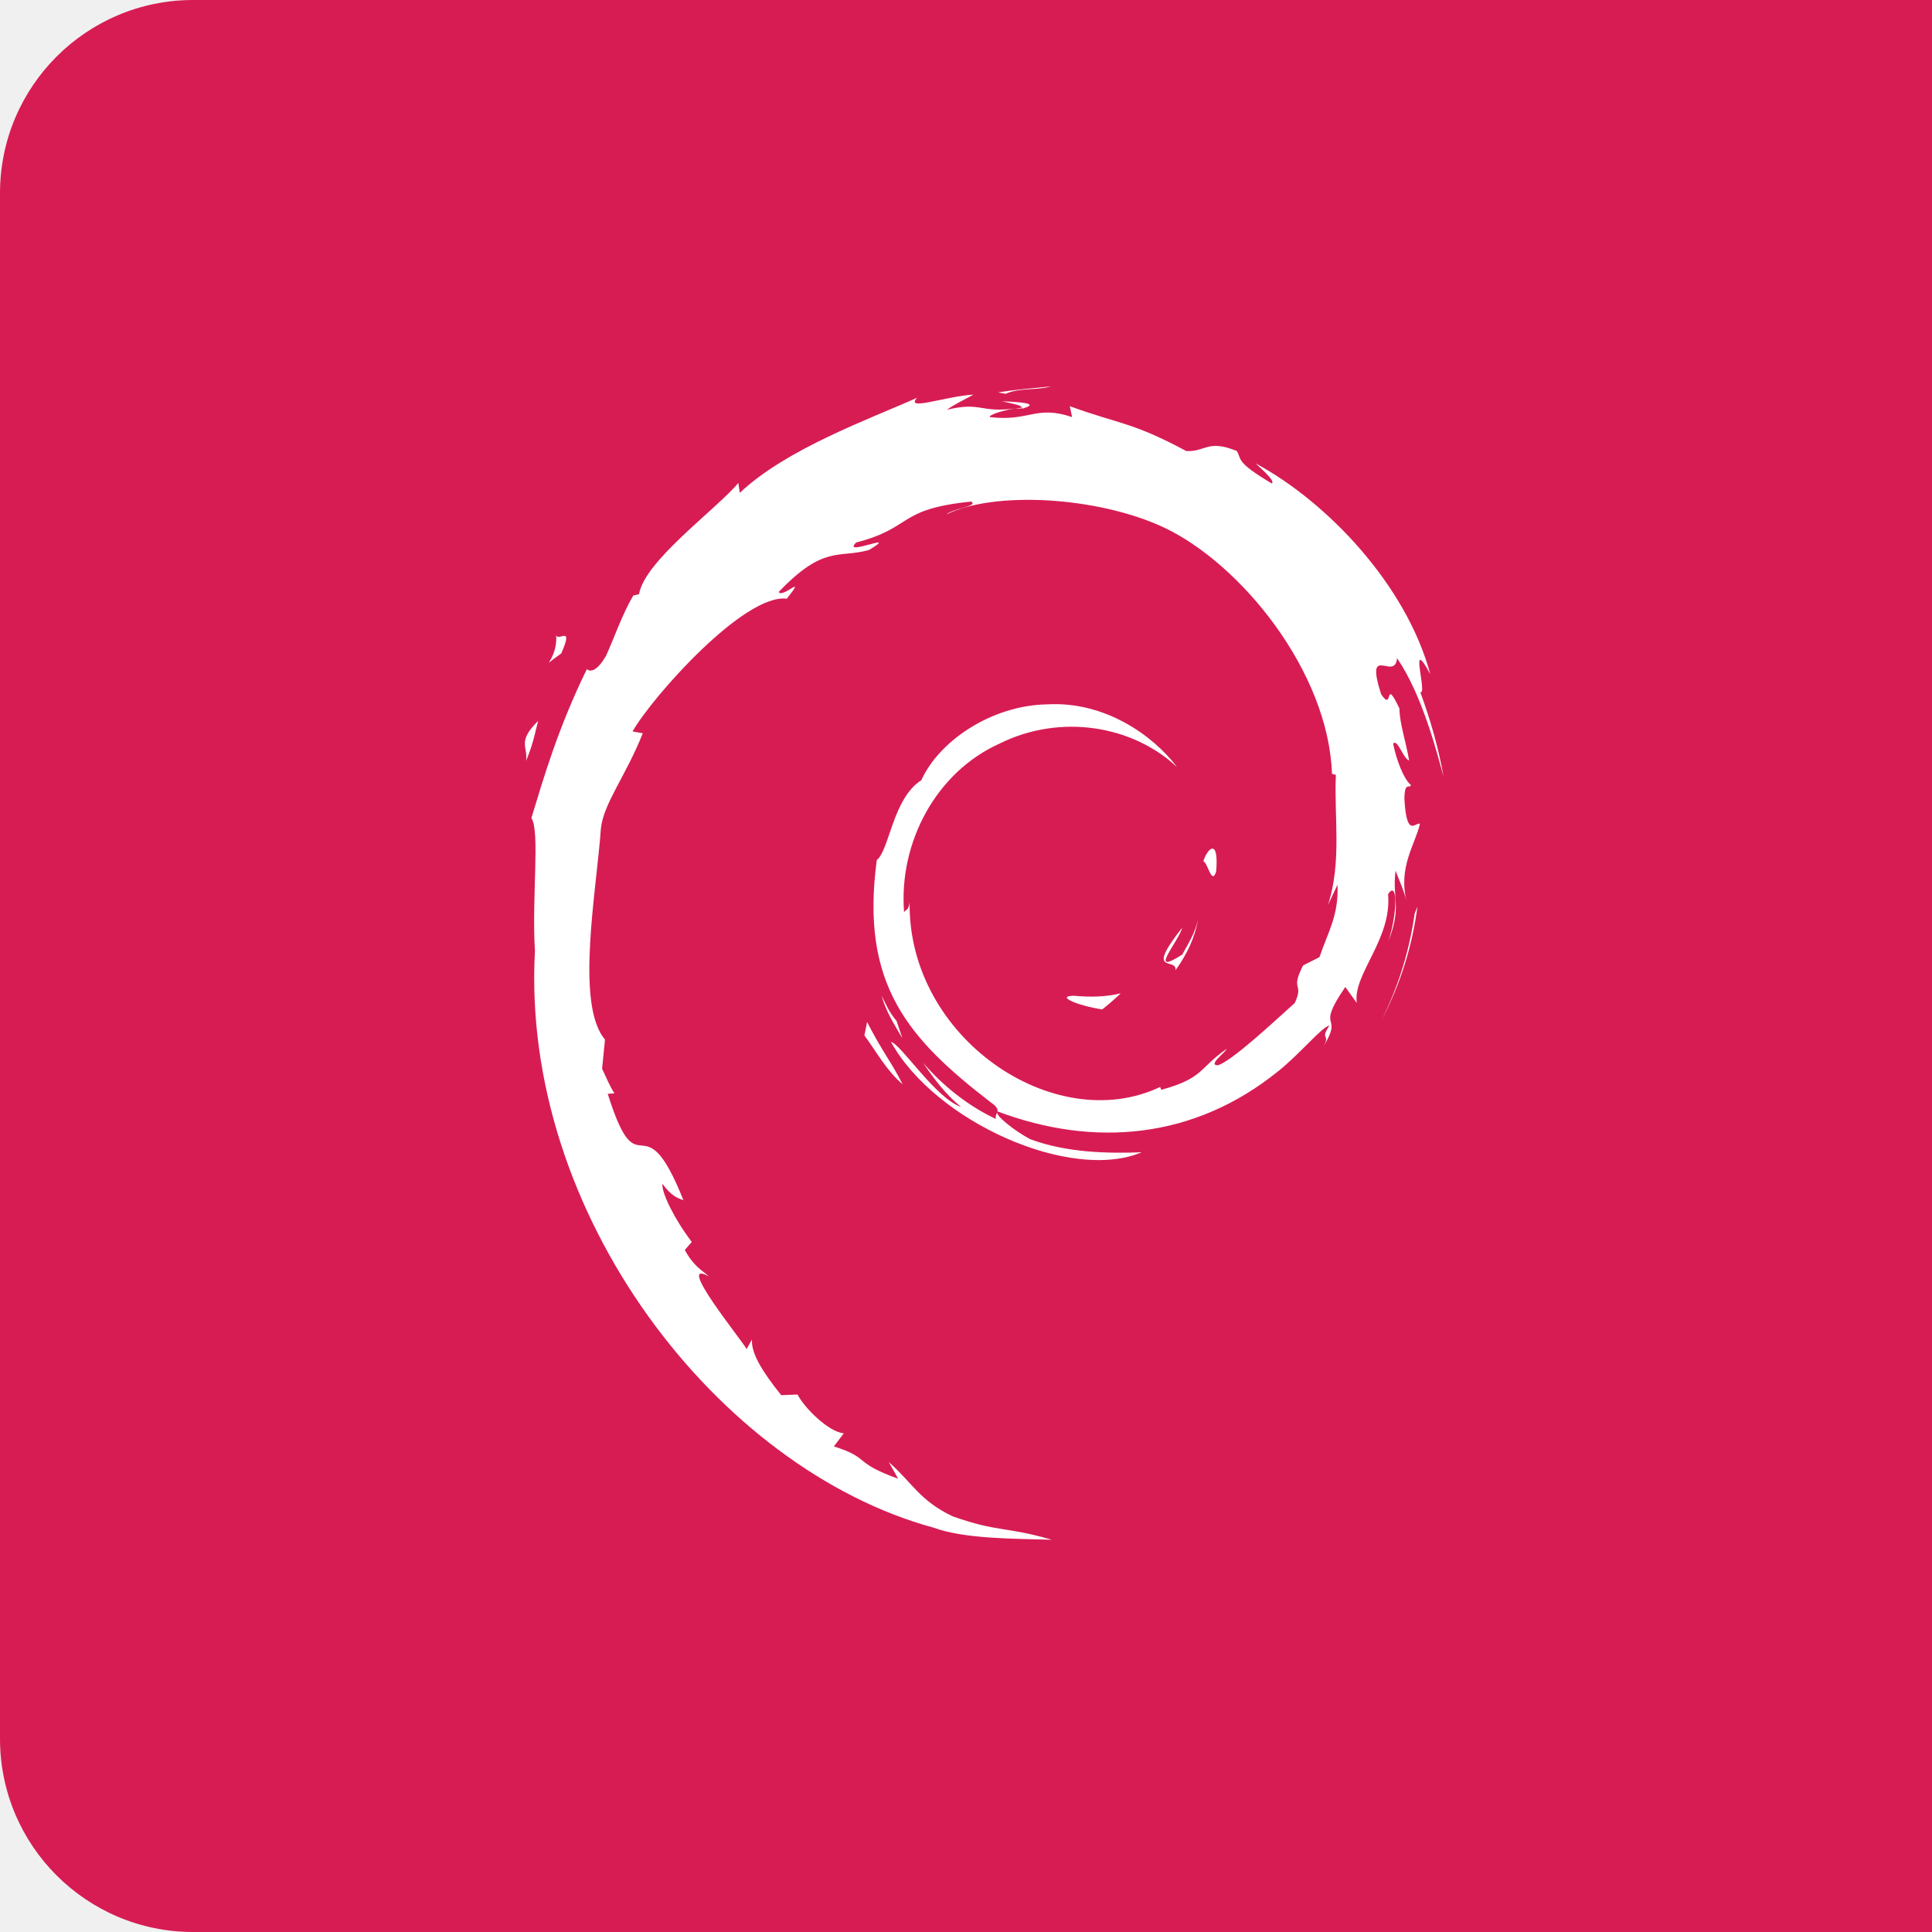
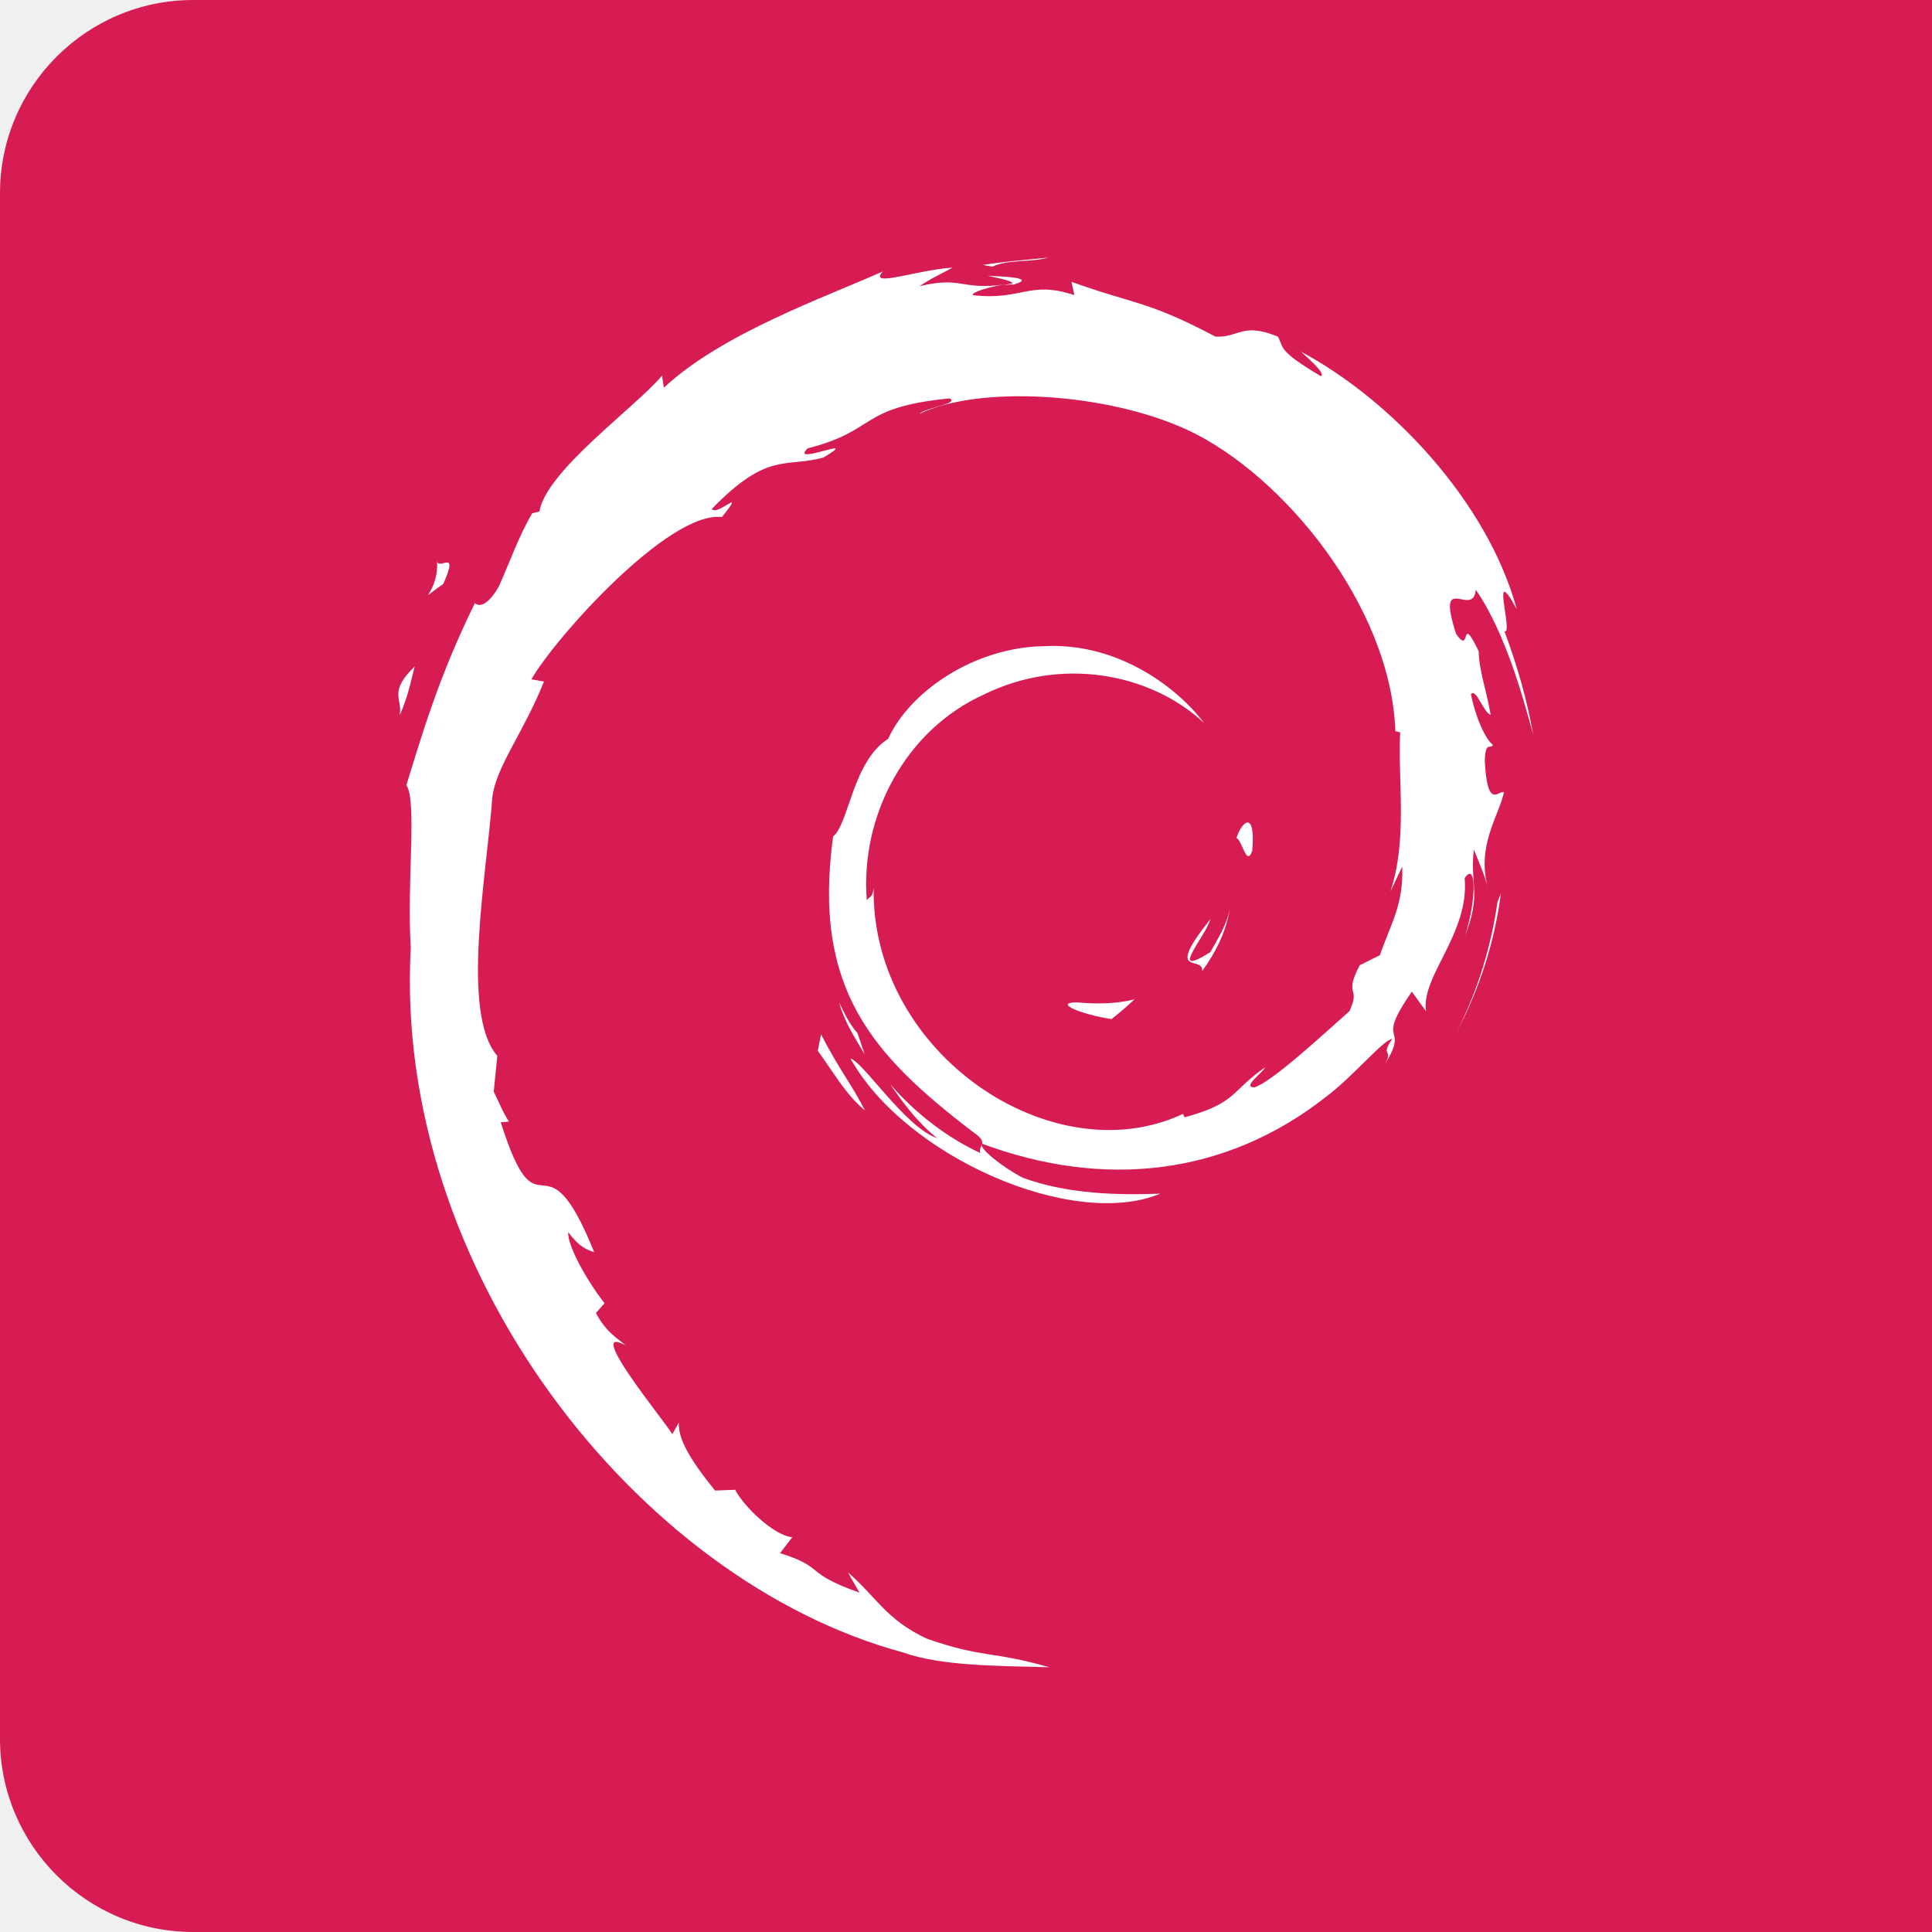
- <svg xmlns="http://www.w3.org/2000/svg" xmlns:xlink="http://www.w3.org/1999/xlink" width="60px" height="60px" viewBox="0 0 60 60" version="1.1">
-   <defs>
-     <path id="path-1" d="M0,54 a 6 6 0 0 0 6 6 h54 v-60 h-54 a 6 6 0 0 0 -6 6z" />
-   </defs>
-   <g id="Iland-Cloud" stroke="none" stroke-width="1" fill="none" fill-rule="evenodd">
-     <g id="VM-Logo-Library" transform="translate(-43, -607)">
-       <g id="debian_rounded" transform="translate(43, 607)">
-         <mask id="mask-2" fill="white">
-           <use xlink:href="#path-1" />
-         </mask>
-         <use id="Rectangle-13" fill="#D71C54" xlink:href="#path-1" />
-         <g id="openlogo-nd" mask="url(#mask-2)" fill-rule="nonzero" fill="#FFFFFF">
-           <g transform="translate(16, 12)" id="Shape">
-             <path d="M17.35,18.924 C16.762,18.932 17.461,19.23 18.23,19.349 C18.442,19.182 18.634,19.013 18.806,18.848 C18.328,18.966 17.841,18.969 17.35,18.924" />
-             <path d="M20.508,18.13 C20.859,17.642 21.114,17.108 21.204,16.556 C21.126,16.949 20.914,17.289 20.714,17.648 C19.614,18.346 20.611,17.233 20.714,16.81 C19.531,18.311 20.551,17.71 20.508,18.13" />
-             <path d="M21.768,15.07 C21.861,14.001 21.495,14.339 21.372,14.747 C21.515,14.805 21.629,15.5 21.768,15.07" />
-             <path d="M15.119,0.462 C15.433,0.536 15.797,0.592 15.746,0.69 C16.09,0.592 16.168,0.501 15.119,0.462" />
-             <polyline points="15.815 0.638 15.524 0.698 15.795 0.674 15.815 0.638" />
-             <path d="M25.538,15.475 C25.573,16.435 25.26,16.901 24.977,17.725 L24.469,17.982 C24.053,18.797 24.509,18.499 24.211,19.147 C23.562,19.73 22.24,20.97 21.817,21.084 C21.508,21.077 22.026,20.716 22.094,20.575 C21.224,21.177 21.396,21.479 20.066,21.845 L20.027,21.758 C16.746,23.314 12.19,20.23 12.249,16.021 C12.214,16.288 12.15,16.221 12.077,16.329 C11.908,14.164 13.069,11.988 15.027,11.1 C16.941,10.144 19.186,10.536 20.558,11.826 C19.805,10.83 18.305,9.775 16.528,9.874 C14.787,9.902 13.158,11.018 12.614,12.229 C11.722,12.796 11.619,14.413 11.23,14.708 C10.707,18.585 12.214,20.26 14.762,22.23 C15.163,22.503 14.875,22.544 14.93,22.752 C14.083,22.352 13.307,21.748 12.67,21.009 C13.008,21.508 13.373,21.994 13.845,22.375 C13.047,22.102 11.98,20.424 11.669,20.356 C13.045,22.841 17.253,24.714 19.456,23.785 C18.436,23.823 17.141,23.806 15.996,23.379 C15.515,23.129 14.861,22.612 14.977,22.515 C17.984,23.648 21.09,23.373 23.692,21.27 C24.353,20.75 25.076,19.865 25.285,19.853 C24.971,20.33 25.339,20.083 25.097,20.504 C25.757,19.431 24.811,20.068 25.779,18.652 L26.137,19.148 C26.004,18.258 27.233,17.177 27.108,15.768 C27.39,15.338 27.423,16.232 27.123,17.223 C27.539,16.123 27.233,15.947 27.34,15.04 C27.455,15.345 27.606,15.669 27.684,15.99 C27.413,14.928 27.961,14.202 28.097,13.584 C27.963,13.524 27.679,14.054 27.615,12.799 C27.624,12.254 27.765,12.513 27.819,12.379 C27.713,12.318 27.435,11.9 27.266,11.099 C27.388,10.911 27.594,11.587 27.761,11.615 C27.653,10.978 27.468,10.492 27.461,10.003 C26.973,8.975 27.288,10.14 26.892,9.561 C26.373,7.928 27.323,9.182 27.387,8.44 C28.175,9.59 28.624,11.373 28.829,12.112 C28.672,11.211 28.418,10.339 28.108,9.495 C28.347,9.596 27.723,7.643 28.419,8.937 C27.676,6.178 25.238,3.601 22.995,2.391 C23.269,2.645 23.616,2.963 23.491,3.012 C22.376,2.343 22.572,2.29 22.412,2.007 C21.504,1.635 21.444,2.037 20.842,2.008 C19.13,1.092 18.8,1.189 17.224,0.615 L17.295,0.953 C16.161,0.572 15.974,1.098 14.747,0.954 C14.673,0.896 15.14,0.742 15.525,0.685 C14.428,0.831 14.479,0.467 13.406,0.726 C13.671,0.538 13.95,0.414 14.233,0.255 C13.338,0.31 12.097,0.78 12.48,0.353 C11.021,1.009 8.429,1.931 6.975,3.306 L6.929,2.998 C6.263,3.805 4.024,5.408 3.845,6.453 L3.667,6.495 C3.32,7.087 3.096,7.758 2.821,8.368 C2.367,9.147 2.156,8.667 2.221,8.79 C1.329,10.614 0.886,12.147 0.503,13.404 C0.776,13.815 0.51,15.879 0.613,17.531 C0.165,25.69 6.29,33.612 12.985,35.441 C13.967,35.795 15.426,35.782 16.667,35.818 C15.203,35.396 15.013,35.594 13.587,35.092 C12.558,34.604 12.332,34.045 11.603,33.407 L11.892,33.922 C10.462,33.411 11.06,33.29 9.897,32.919 L10.205,32.513 C9.742,32.477 8.978,31.725 8.769,31.308 L8.262,31.329 C7.653,30.571 7.329,30.024 7.352,29.601 L7.188,29.896 C7.003,29.574 4.948,27.053 6.014,27.64 C5.816,27.457 5.553,27.342 5.267,26.819 L5.484,26.569 C4.971,25.903 4.54,25.05 4.572,24.765 C4.846,25.138 5.036,25.208 5.224,25.272 C3.928,22.029 3.856,25.093 2.874,21.971 L3.082,21.954 C2.923,21.712 2.826,21.45 2.698,21.192 L2.789,20.284 C1.856,19.196 2.528,15.658 2.662,13.718 C2.755,12.929 3.441,12.089 3.962,10.772 L3.644,10.716 C4.252,9.648 7.111,6.427 8.435,6.593 C9.077,5.78 8.308,6.59 8.182,6.385 C9.591,4.914 10.034,5.346 10.985,5.081 C12.011,4.467 10.105,5.321 10.591,4.847 C12.364,4.39 11.848,3.809 14.16,3.577 C14.404,3.717 13.594,3.793 13.391,3.975 C14.868,3.246 18.065,3.412 20.142,4.379 C22.552,5.515 25.259,8.873 25.366,12.032 L25.487,12.065 C25.426,13.321 25.678,14.773 25.241,16.107 L25.538,15.475" />
-             <path d="M10.928,19.739 L10.845,20.155 C11.232,20.684 11.539,21.258 12.032,21.673 C11.677,20.973 11.413,20.684 10.928,19.739" />
-             <path d="M11.842,19.702 C11.637,19.474 11.516,19.199 11.38,18.925 C11.51,19.407 11.776,19.82 12.023,20.241 L11.842,19.702" />
-             <path d="M28.019,16.156 L27.933,16.374 C27.774,17.51 27.432,18.633 26.907,19.675 C27.487,18.576 27.862,17.374 28.019,16.156" />
-             <path d="M15.235,0.23 C15.633,0.039 16.213,0.126 16.635,0 C16.085,0.06 15.538,0.096 14.997,0.188 L15.235,0.23" />
-             <path d="M1.268,7.669 C1.36,8.525 0.629,8.857 1.43,8.293 C1.859,7.318 1.262,8.023 1.268,7.669" />
-             <path d="M0.336,11.631 C0.577,11.06 0.621,10.717 0.713,10.387 C0.046,11.044 0.406,11.184 0.336,11.631" />
-           </g>
+ <svg xmlns="http://www.w3.org/2000/svg" width="60px" height="60px" viewBox="0 0 60 60" version="1.1">
+   <g id="Secure-Cloud-V9" stroke="none" stroke-width="1" fill="none" fill-rule="evenodd">
+     <g id="VM-Logo-Library" transform="translate(-49, -607)">
+       <g id="debian_square" transform="translate(49, 607)">
+         <path d="M0,6 C0,2.686 2.695,0 6,0 L60,0 L60,60 L6,60 C2.686,60 0,57.305 0,54 L0,6 Z" id="Rectangle-14" fill="#D71C54" />
+         <g id="openlogo-nd" transform="translate(12, 8)" fill="#FFFFFF" fill-rule="nonzero">
+           <path d="M21.433,23.129 C20.706,23.139 21.57,23.503 22.519,23.649 C22.781,23.444 23.019,23.238 23.231,23.037 C22.64,23.181 22.038,23.184 21.433,23.129" id="Shape" />
+           <path d="M25.334,22.159 C25.767,21.562 26.082,20.91 26.193,20.235 C26.096,20.716 25.835,21.131 25.588,21.57 C24.23,22.423 25.46,21.063 25.588,20.546 C24.126,22.381 25.387,21.646 25.334,22.159" id="Shape" />
+           <path d="M26.889,18.419 C27.004,17.113 26.552,17.526 26.4,18.024 C26.577,18.094 26.718,18.945 26.889,18.419" id="Shape" />
+           <path d="M18.676,0.565 C19.064,0.655 19.514,0.724 19.451,0.844 C19.876,0.723 19.972,0.612 18.676,0.565" id="Shape" />
+           <polyline id="Shape" points="19.536 0.78 19.177 0.853 19.511 0.824 19.536 0.78" />
+           <path d="M31.547,18.914 C31.591,20.087 31.204,20.657 30.854,21.664 L30.226,21.977 C29.712,22.974 30.276,22.61 29.908,23.402 C29.105,24.114 27.472,25.631 26.95,25.769 C26.568,25.761 27.208,25.32 27.292,25.147 C26.218,25.883 26.43,26.252 24.787,26.7 L24.739,26.593 C20.687,28.495 15.058,24.725 15.132,19.581 C15.088,19.907 15.009,19.826 14.919,19.958 C14.71,17.311 16.144,14.652 18.562,13.567 C20.928,12.398 23.701,12.878 25.395,14.454 C24.465,13.237 22.612,11.947 20.416,12.068 C18.266,12.102 16.254,13.466 15.582,14.947 C14.48,15.639 14.353,17.615 13.873,17.977 C13.227,22.715 15.088,24.762 18.236,27.17 C18.731,27.503 18.375,27.554 18.443,27.808 C17.396,27.319 16.439,26.581 15.651,25.677 C16.069,26.288 16.52,26.881 17.103,27.347 C16.117,27.014 14.799,24.963 14.415,24.879 C16.115,27.917 21.312,30.206 24.033,29.07 C22.774,29.117 21.174,29.096 19.76,28.574 C19.165,28.269 18.357,27.637 18.502,27.519 C22.216,28.903 26.052,28.567 29.266,25.996 C30.083,25.361 30.977,24.28 31.235,24.265 C30.846,24.848 31.301,24.546 31.002,25.061 C31.817,23.75 30.649,24.527 31.845,22.796 L32.286,23.404 C32.122,22.315 33.641,20.994 33.486,19.272 C33.835,18.746 33.875,19.839 33.505,21.05 C34.018,19.706 33.641,19.49 33.772,18.382 C33.915,18.754 34.102,19.15 34.198,19.544 C33.863,18.245 34.541,17.357 34.708,16.603 C34.543,16.53 34.192,17.177 34.112,15.643 C34.124,14.977 34.298,15.294 34.365,15.13 C34.234,15.055 33.89,14.545 33.681,13.565 C33.833,13.335 34.086,14.162 34.293,14.196 C34.16,13.417 33.931,12.823 33.922,12.226 C33.319,10.969 33.709,12.393 33.22,11.686 C32.578,9.689 33.752,11.223 33.832,10.315 C34.804,11.721 35.358,13.9 35.613,14.803 C35.419,13.703 35.105,12.636 34.722,11.605 C35.017,11.729 34.246,9.341 35.106,10.922 C34.187,7.551 31.176,4.401 28.406,2.923 C28.745,3.232 29.173,3.621 29.019,3.682 C27.641,2.863 27.883,2.799 27.686,2.454 C26.564,1.998 26.49,2.49 25.746,2.454 C23.631,1.335 23.223,1.454 21.276,0.752 L21.365,1.165 C19.963,0.699 19.732,1.342 18.217,1.167 C18.125,1.095 18.703,0.907 19.178,0.838 C17.823,1.016 17.886,0.571 16.56,0.887 C16.887,0.658 17.233,0.507 17.581,0.312 C16.476,0.379 14.943,0.954 15.416,0.431 C13.614,1.234 10.413,2.36 8.617,4.041 L8.56,3.665 C7.737,4.651 4.97,6.61 4.75,7.887 L4.53,7.938 C4.102,8.662 3.824,9.482 3.485,10.227 C2.924,11.18 2.664,10.594 2.743,10.743 C1.641,12.972 1.094,14.846 0.621,16.382 C0.958,16.885 0.629,19.408 0.757,21.427 C0.203,31.399 7.77,41.081 16.041,43.317 C17.253,43.75 19.056,43.733 20.589,43.778 C18.78,43.261 18.546,43.504 16.784,42.891 C15.512,42.293 15.234,41.611 14.333,40.831 L14.69,41.46 C12.924,40.836 13.663,40.688 12.226,40.234 L12.606,39.738 C12.034,39.694 11.09,38.775 10.832,38.266 L10.206,38.29 C9.454,37.364 9.053,36.696 9.082,36.179 L8.88,36.539 C8.651,36.146 6.112,33.065 7.429,33.782 C7.184,33.559 6.859,33.419 6.506,32.779 L6.774,32.473 C6.141,31.659 5.608,30.616 5.648,30.269 C5.987,30.725 6.221,30.81 6.453,30.888 C4.853,26.924 4.763,30.669 3.551,26.853 L3.807,26.833 C3.611,26.537 3.491,26.216 3.333,25.901 L3.445,24.791 C2.292,23.462 3.122,19.138 3.289,16.766 C3.404,15.802 4.25,14.775 4.894,13.165 L4.502,13.098 C5.252,11.792 8.784,7.855 10.42,8.058 C11.212,7.064 10.262,8.054 10.108,7.804 C11.848,6.006 12.395,6.534 13.57,6.21 C14.837,5.46 12.483,6.503 13.083,5.924 C15.273,5.366 14.635,4.655 17.492,4.372 C17.794,4.543 16.793,4.636 16.542,4.858 C18.366,3.967 22.316,4.17 24.881,5.353 C27.858,6.741 31.202,10.845 31.334,14.706 L31.484,14.746 C31.408,16.281 31.72,18.056 31.18,19.686 L31.547,18.914" id="Shape" />
+           <path d="M13.499,24.125 L13.397,24.634 C13.875,25.281 14.254,25.983 14.864,26.489 C14.425,25.634 14.099,25.281 13.499,24.125" id="Shape" />
+           <path d="M14.628,24.081 C14.375,23.802 14.226,23.466 14.058,23.131 C14.218,23.719 14.546,24.225 14.852,24.738 L14.628,24.081" id="Shape" />
+           <path d="M34.612,19.746 L34.505,20.013 C34.309,21.401 33.887,22.774 33.239,24.047 C33.954,22.704 34.418,21.235 34.612,19.746" id="Shape" />
+           <path d="M18.82,0.281 C19.311,0.048 20.028,0.153 20.55,0 C19.87,0.074 19.194,0.118 18.526,0.229 L18.82,0.281" id="Shape" />
+           <path d="M1.566,9.373 C1.679,10.419 0.777,10.825 1.766,10.135 C2.296,8.944 1.559,9.806 1.566,9.373" id="Shape" />
+           <path d="M0.415,14.215 C0.713,13.518 0.767,13.099 0.881,12.695 C0.057,13.498 0.502,13.669 0.415,14.215" id="Shape" />
        </g>
      </g>
    </g>
  </g>
</svg>
